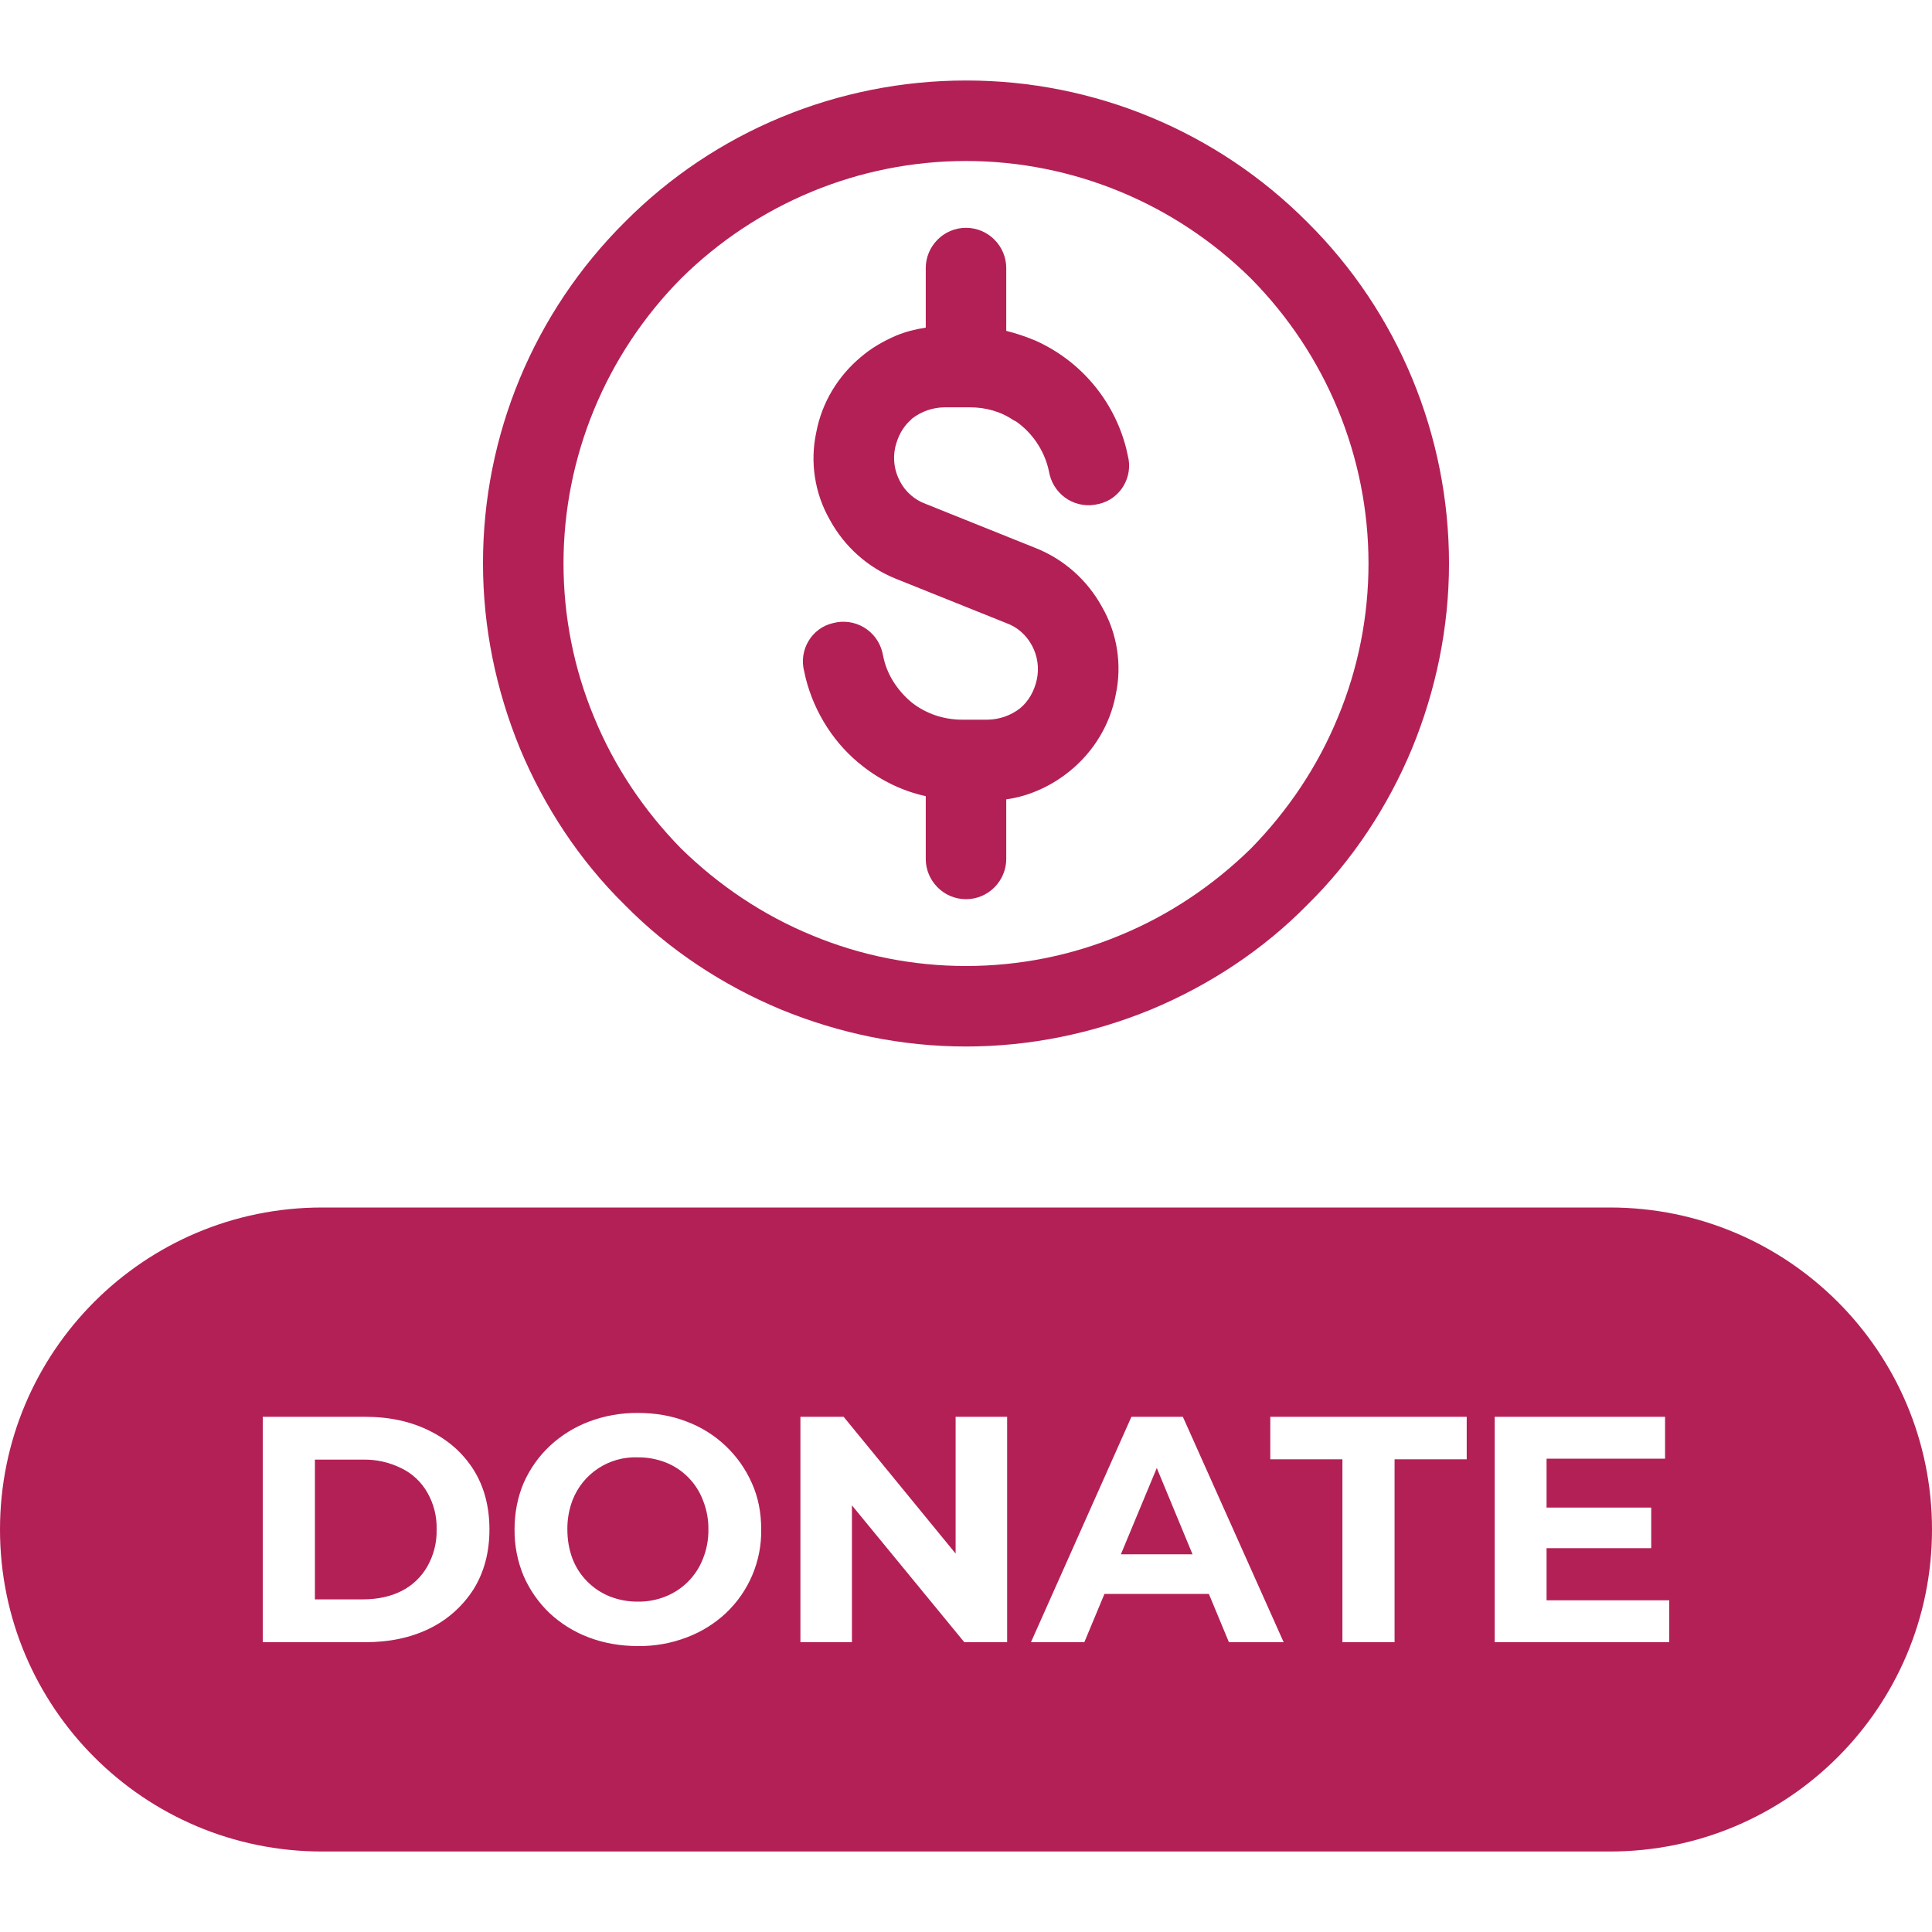
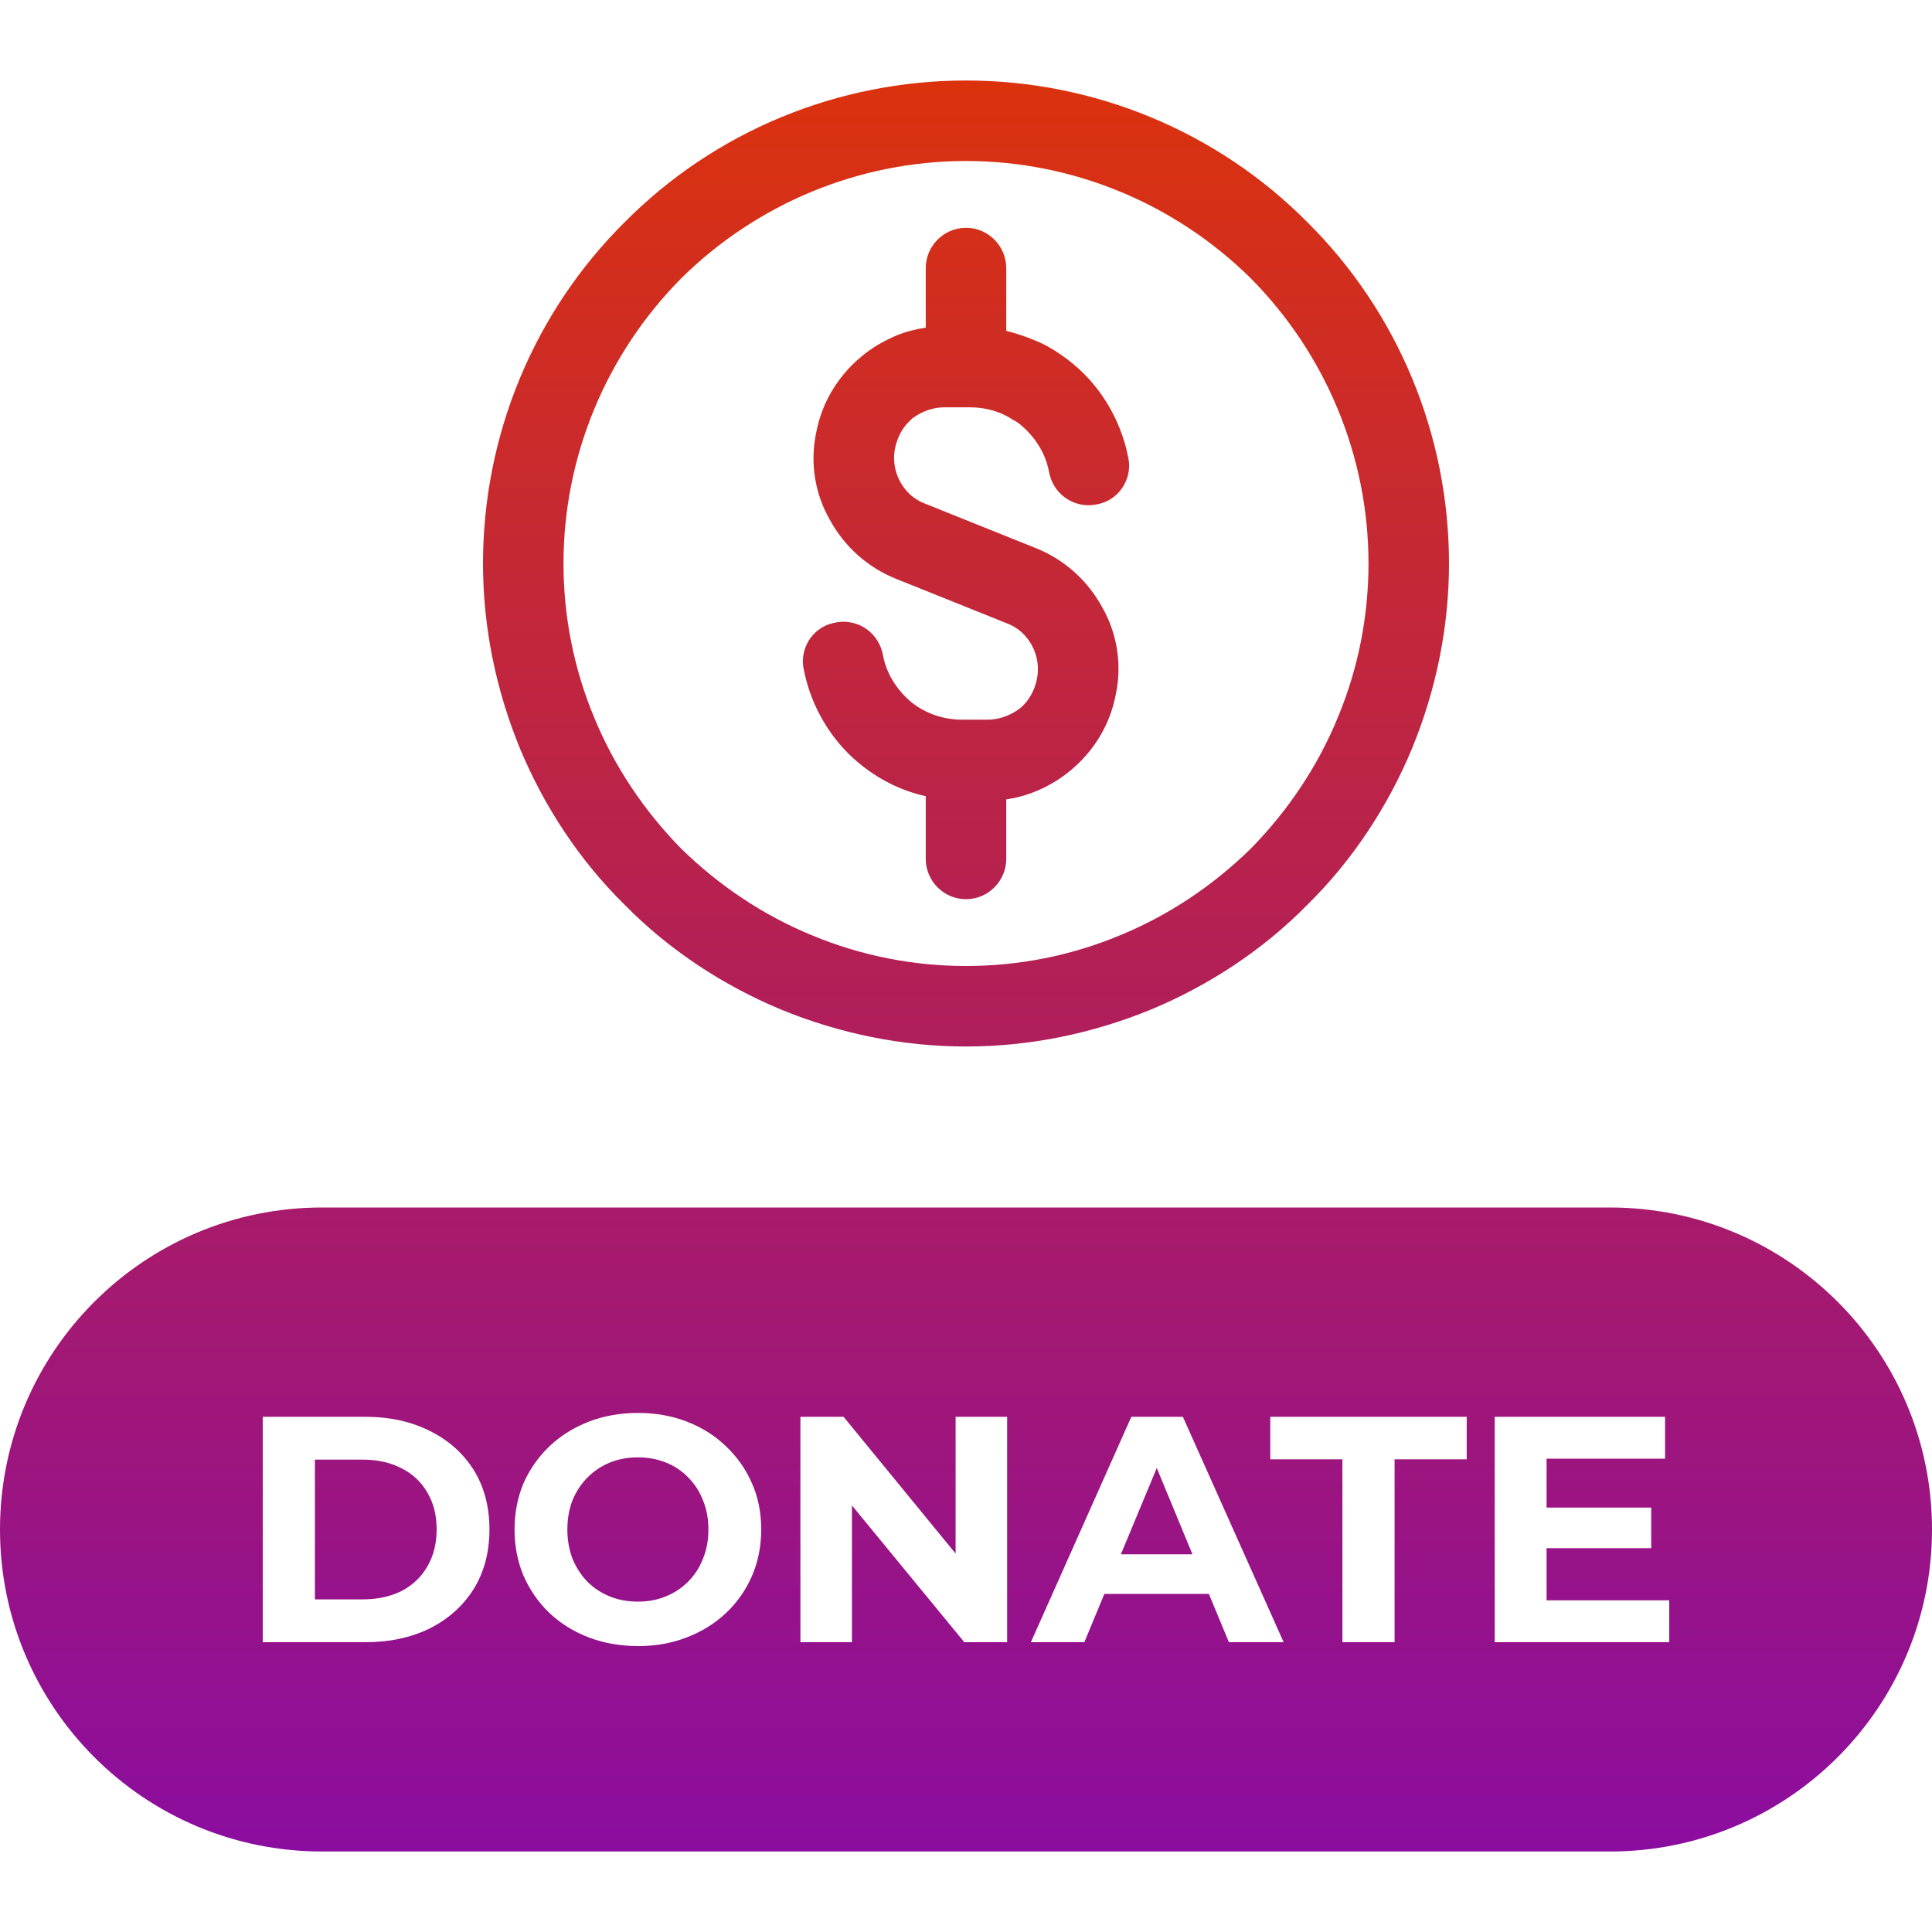
- <svg xmlns="http://www.w3.org/2000/svg" width="24" height="24" fill="none">
-   <path fill="#B32056" fill-rule="evenodd" d="M16.24 2.76A5.97 5.97 0 0 0 12 1c-1.59 0-3.12.63-4.24 1.76A5.97 5.97 0 0 0 6 7c0 .79.16 1.57.46 2.3.3.72.74 1.39 1.3 1.94.55.56 1.22 1 1.94 1.3.73.3 1.51.46 2.3.46.79 0 1.57-.16 2.3-.46.72-.3 1.39-.74 1.94-1.3.56-.55 1-1.22 1.3-1.94.3-.73.46-1.51.46-2.3 0-1.59-.63-3.12-1.76-4.24Zm.38 6.15c-.25.61-.62 1.16-1.08 1.63-.47.46-1.02.83-1.63 1.08-.6.25-1.25.38-1.91.38-.66 0-1.31-.13-1.91-.38-.61-.25-1.16-.62-1.63-1.08-.46-.47-.83-1.02-1.08-1.63C7.13 8.31 7 7.66 7 7c0-1.33.53-2.6 1.46-3.54C9.4 2.53 10.67 2 12 2s2.6.53 3.54 1.46C16.47 4.4 17 5.67 17 7c0 .66-.13 1.31-.38 1.91Zm-2.63-3.34a2.01 2.01 0 0 0-1.13-1.34c-.12-.05-.24-.09-.36-.12v-.78c0-.27-.22-.5-.5-.5s-.5.23-.5.5v.74c-.13.02-.25.05-.37.1-.16.07-.3.15-.43.26-.29.24-.49.57-.56.94-.08.37-.02.76.17 1.09.18.33.47.59.82.73l1.37.55c.14.05.25.15.32.28.07.13.09.28.06.42-.03.14-.1.27-.21.36a.67.67 0 0 1-.4.14h-.32c-.22 0-.44-.07-.62-.21-.17-.14-.3-.33-.35-.54l-.02-.09a.498.498 0 0 0-.61-.36c-.27.06-.43.34-.36.6l.02.09c.11.43.36.82.71 1.09.23.18.5.31.78.37v.78c0 .27.22.5.5.5s.5-.23.5-.5v-.74c.29-.04.57-.17.8-.36.29-.24.49-.57.56-.94.08-.37.02-.76-.17-1.09-.18-.33-.47-.59-.82-.73l-1.37-.55a.587.587 0 0 1-.32-.28.616.616 0 0 1-.06-.42c.03-.13.09-.25.19-.34l.02-.02a.67.67 0 0 1 .4-.14h.32c.19 0 .38.05.54.16a.197.197 0 0 1 .055.032 1.02 1.02 0 0 1 .375.558l.02.09c.07.27.34.43.61.36.27-.06.43-.34.36-.6l-.02-.09ZM0 19a4 4 0 0 1 4-4h16a4 4 0 0 1 0 8H4a4 4 0 0 1-4-4Zm7.928 1.448c-.221 0-.426-.036-.616-.108a1.48 1.48 0 0 1-.488-.304 1.428 1.428 0 0 1-.32-.46A1.46 1.46 0 0 1 6.392 19c0-.208.038-.4.112-.576.078-.176.186-.33.324-.46a1.48 1.48 0 0 1 .488-.304 1.68 1.68 0 0 1 .608-.108c.222 0 .424.036.608.108a1.435 1.435 0 0 1 .808.764c.078.173.116.365.116.576a1.399 1.399 0 0 1-.44 1.04 1.468 1.468 0 0 1-.484.3 1.644 1.644 0 0 1-.604.108Zm-.004-.552a.89.89 0 0 0 .344-.064.825.825 0 0 0 .464-.468A.942.942 0 0 0 8.8 19a.942.942 0 0 0-.068-.364.816.816 0 0 0-.46-.468.928.928 0 0 0-.348-.064.835.835 0 0 0-.812.532.994.994 0 0 0-.064.364c0 .13.022.252.064.364a.825.825 0 0 0 .464.468.928.928 0 0 0 .348.064Zm-4.66.504v-2.8h1.272c.304 0 .572.059.804.176.232.115.413.276.544.484.13.208.196.455.196.74 0 .283-.066.53-.196.74a1.35 1.35 0 0 1-.544.488c-.232.115-.5.172-.804.172H3.264Zm.648-.532h.592c.186 0 .348-.035.484-.104a.766.766 0 0 0 .32-.304.887.887 0 0 0 .116-.46.873.873 0 0 0-.116-.46.74.74 0 0 0-.32-.3 1.02 1.02 0 0 0-.484-.108h-.592v1.736Zm6.567-2.268h-.536v2.8h.64v-1.7l1.396 1.7h.532v-2.8h-.64v1.699L10.48 17.6Zm3.575 0h.64l1.252 2.8h-.68l-.249-.6H13.72l-.25.6h-.663l1.248-2.8Zm.316.636.444 1.072h-.89l.446-1.072Zm2.306-.108V20.4h.648v-2.272h.896V17.6h-2.44v.528h.896Zm2.536 1.752v-.648h1.3v-.504h-1.3v-.608h1.472v-.52h-2.116v2.8h2.168v-.52h-1.524Z" clip-rule="evenodd" />
+ <svg xmlns="http://www.w3.org/2000/svg" width="24" height="24" viewBox="0 0 24 24" fill="none">
+   <path d="M13.99 5.57C13.88 5.14 13.63 4.75 13.28 4.48C13.15 4.38 13.01 4.29 12.86 4.23C12.74 4.18 12.62 4.14 12.5 4.11V3.33C12.5 3.06 12.28 2.83 12 2.83C11.72 2.83 11.5 3.06 11.5 3.33V4.07C11.37 4.09 11.25 4.12 11.13 4.17C10.97 4.24 10.83 4.32 10.7 4.43C10.41 4.67 10.21 5 10.14 5.37C10.06 5.74 10.12 6.13 10.31 6.46C10.49 6.79 10.78 7.05 11.13 7.19L12.5 7.74C12.64 7.79 12.75 7.89 12.82 8.02C12.89 8.15 12.91 8.3 12.88 8.44C12.85 8.58 12.78 8.71 12.67 8.8C12.55 8.89 12.41 8.94 12.27 8.94H11.95C11.73 8.94 11.51 8.87 11.33 8.73C11.16 8.59 11.03 8.4 10.98 8.19L10.96 8.1C10.89 7.83 10.62 7.67 10.35 7.74C10.08 7.8 9.92 8.08 9.99 8.34L10.01 8.43C10.12 8.86 10.37 9.25 10.72 9.52C10.95 9.7 11.22 9.83 11.5 9.89V10.67C11.5 10.94 11.72 11.17 12 11.17C12.28 11.17 12.5 10.94 12.5 10.67V9.93C12.79 9.89 13.07 9.76 13.3 9.57C13.59 9.33 13.79 9 13.86 8.63C13.94 8.26 13.88 7.87 13.69 7.54C13.51 7.21 13.22 6.95 12.87 6.81L11.5 6.26C11.36 6.21 11.25 6.11 11.18 5.98C11.11 5.85 11.09 5.7 11.12 5.56C11.15 5.43 11.21 5.31 11.31 5.22L11.33 5.2C11.45 5.11 11.59 5.06 11.73 5.06H12.05C12.24 5.06 12.43 5.11 12.59 5.22C12.611 5.227 12.627 5.239 12.645 5.252C12.653 5.258 12.661 5.264 12.67 5.27C12.84 5.41 12.97 5.6 13.02 5.81L13.04 5.9C13.11 6.17 13.38 6.33 13.65 6.26C13.92 6.2 14.08 5.92 14.01 5.66L13.99 5.57Z" fill="url(#paint0_linear_19787_18035)" />
+   <path fill-rule="evenodd" clip-rule="evenodd" d="M16.24 2.76C15.12 1.63 13.59 1 12 1C10.41 1 8.88 1.63 7.76 2.76C6.63 3.88 6 5.41 6 7C6 7.79 6.16 8.57 6.46 9.3C6.76 10.02 7.2 10.69 7.76 11.24C8.31 11.8 8.98 12.24 9.7 12.54C10.43 12.84 11.21 13 12 13C12.79 13 13.57 12.84 14.3 12.54C15.02 12.24 15.69 11.8 16.24 11.24C16.8 10.69 17.24 10.02 17.54 9.3C17.84 8.57 18 7.79 18 7C18 5.41 17.37 3.88 16.24 2.76ZM16.62 8.91C16.37 9.52 16 10.07 15.54 10.54C15.07 11 14.52 11.37 13.91 11.62C13.31 11.87 12.66 12 12 12C11.34 12 10.69 11.87 10.09 11.62C9.48 11.37 8.93 11 8.46 10.54C8 10.07 7.63 9.52 7.38 8.91C7.13 8.31 7 7.66 7 7C7 5.67 7.53 4.4 8.46 3.46C9.4 2.53 10.67 2 12 2C13.33 2 14.6 2.53 15.54 3.46C16.47 4.4 17 5.67 17 7C17 7.66 16.87 8.31 16.62 8.91Z" fill="url(#paint1_linear_19787_18035)" />
+   <path d="M7.924 19.896C8.05 19.896 8.164 19.875 8.268 19.832C8.375 19.789 8.468 19.728 8.548 19.648C8.628 19.568 8.69 19.473 8.732 19.364C8.778 19.255 8.8 19.133 8.8 19C8.8 18.867 8.778 18.745 8.732 18.636C8.69 18.527 8.628 18.432 8.548 18.352C8.471 18.272 8.379 18.211 8.272 18.168C8.166 18.125 8.05 18.104 7.924 18.104C7.799 18.104 7.683 18.125 7.576 18.168C7.472 18.211 7.38 18.272 7.3 18.352C7.22 18.432 7.158 18.527 7.112 18.636C7.07 18.745 7.048 18.867 7.048 19C7.048 19.131 7.07 19.252 7.112 19.364C7.158 19.473 7.219 19.568 7.296 19.648C7.376 19.728 7.47 19.789 7.576 19.832C7.683 19.875 7.799 19.896 7.924 19.896Z" fill="url(#paint2_linear_19787_18035)" />
+   <path d="M3.912 19.868H4.504C4.69 19.868 4.852 19.833 4.988 19.764C5.126 19.692 5.233 19.591 5.308 19.46C5.385 19.329 5.424 19.176 5.424 19C5.424 18.821 5.385 18.668 5.308 18.54C5.233 18.409 5.126 18.309 4.988 18.24C4.852 18.168 4.69 18.132 4.504 18.132H3.912V19.868Z" fill="url(#paint3_linear_19787_18035)" />
+   <path d="M14.37 18.236L14.813 19.308H13.924L14.37 18.236Z" fill="url(#paint4_linear_19787_18035)" />
+   <path fill-rule="evenodd" clip-rule="evenodd" d="M0 19C0 16.791 1.791 15 4 15H20C22.209 15 24 16.791 24 19C24 21.209 22.209 23 20 23H4C1.791 23 0 21.209 0 19ZM7.928 20.448C7.707 20.448 7.502 20.412 7.312 20.34C7.126 20.268 6.963 20.167 6.824 20.036C6.688 19.905 6.582 19.752 6.504 19.576C6.43 19.4 6.392 19.208 6.392 19C6.392 18.792 6.43 18.6 6.504 18.424C6.582 18.248 6.69 18.095 6.828 17.964C6.967 17.833 7.13 17.732 7.316 17.66C7.503 17.588 7.706 17.552 7.924 17.552C8.146 17.552 8.348 17.588 8.532 17.66C8.719 17.732 8.88 17.833 9.016 17.964C9.155 18.095 9.263 18.248 9.34 18.424C9.418 18.597 9.456 18.789 9.456 19C9.456 19.208 9.418 19.401 9.34 19.58C9.263 19.756 9.155 19.909 9.016 20.04C8.88 20.168 8.719 20.268 8.532 20.34C8.348 20.412 8.147 20.448 7.928 20.448ZM3.264 20.4V17.6H4.536C4.84 17.6 5.108 17.659 5.34 17.776C5.572 17.891 5.753 18.052 5.884 18.26C6.014 18.468 6.08 18.715 6.08 19C6.08 19.283 6.014 19.529 5.884 19.74C5.753 19.948 5.572 20.111 5.34 20.228C5.108 20.343 4.84 20.4 4.536 20.4H3.264ZM10.479 17.6H9.943V20.4H10.583V18.701L11.979 20.4H12.511V17.6H11.871V19.299L10.479 17.6ZM14.054 17.6H14.694L15.946 20.4H15.266L15.017 19.8H13.719L13.47 20.4H12.806L14.054 17.6ZM16.676 18.128V20.4H17.324V18.128H18.22V17.6H15.78V18.128H16.676ZM19.212 19.88V19.232H20.512V18.728H19.212V18.12H20.684V17.6H18.568V20.4H20.736V19.88H19.212Z" fill="url(#paint5_linear_19787_18035)" />
+   <defs>
+     <linearGradient id="paint0_linear_19787_18035" x1="12" y1="1" x2="12" y2="23" gradientUnits="userSpaceOnUse">
+       <stop stop-color="#DB320D" />
+       <stop offset="1" stop-color="#8B0D9F" />
+     </linearGradient>
+     <linearGradient id="paint1_linear_19787_18035" x1="12" y1="1" x2="12" y2="23" gradientUnits="userSpaceOnUse">
+       <stop stop-color="#DB320D" />
+       <stop offset="1" stop-color="#8B0D9F" />
+     </linearGradient>
+     <linearGradient id="paint2_linear_19787_18035" x1="12" y1="1" x2="12" y2="23" gradientUnits="userSpaceOnUse">
+       <stop stop-color="#DB320D" />
+       <stop offset="1" stop-color="#8B0D9F" />
+     </linearGradient>
+     <linearGradient id="paint3_linear_19787_18035" x1="12" y1="1" x2="12" y2="23" gradientUnits="userSpaceOnUse">
+       <stop stop-color="#DB320D" />
+       <stop offset="1" stop-color="#8B0D9F" />
+     </linearGradient>
+     <linearGradient id="paint4_linear_19787_18035" x1="12" y1="1" x2="12" y2="23" gradientUnits="userSpaceOnUse">
+       <stop stop-color="#DB320D" />
+       <stop offset="1" stop-color="#8B0D9F" />
+     </linearGradient>
+     <linearGradient id="paint5_linear_19787_18035" x1="12" y1="1" x2="12" y2="23" gradientUnits="userSpaceOnUse">
+       <stop stop-color="#DB320D" />
+       <stop offset="1" stop-color="#8B0D9F" />
+     </linearGradient>
+   </defs>
</svg>
